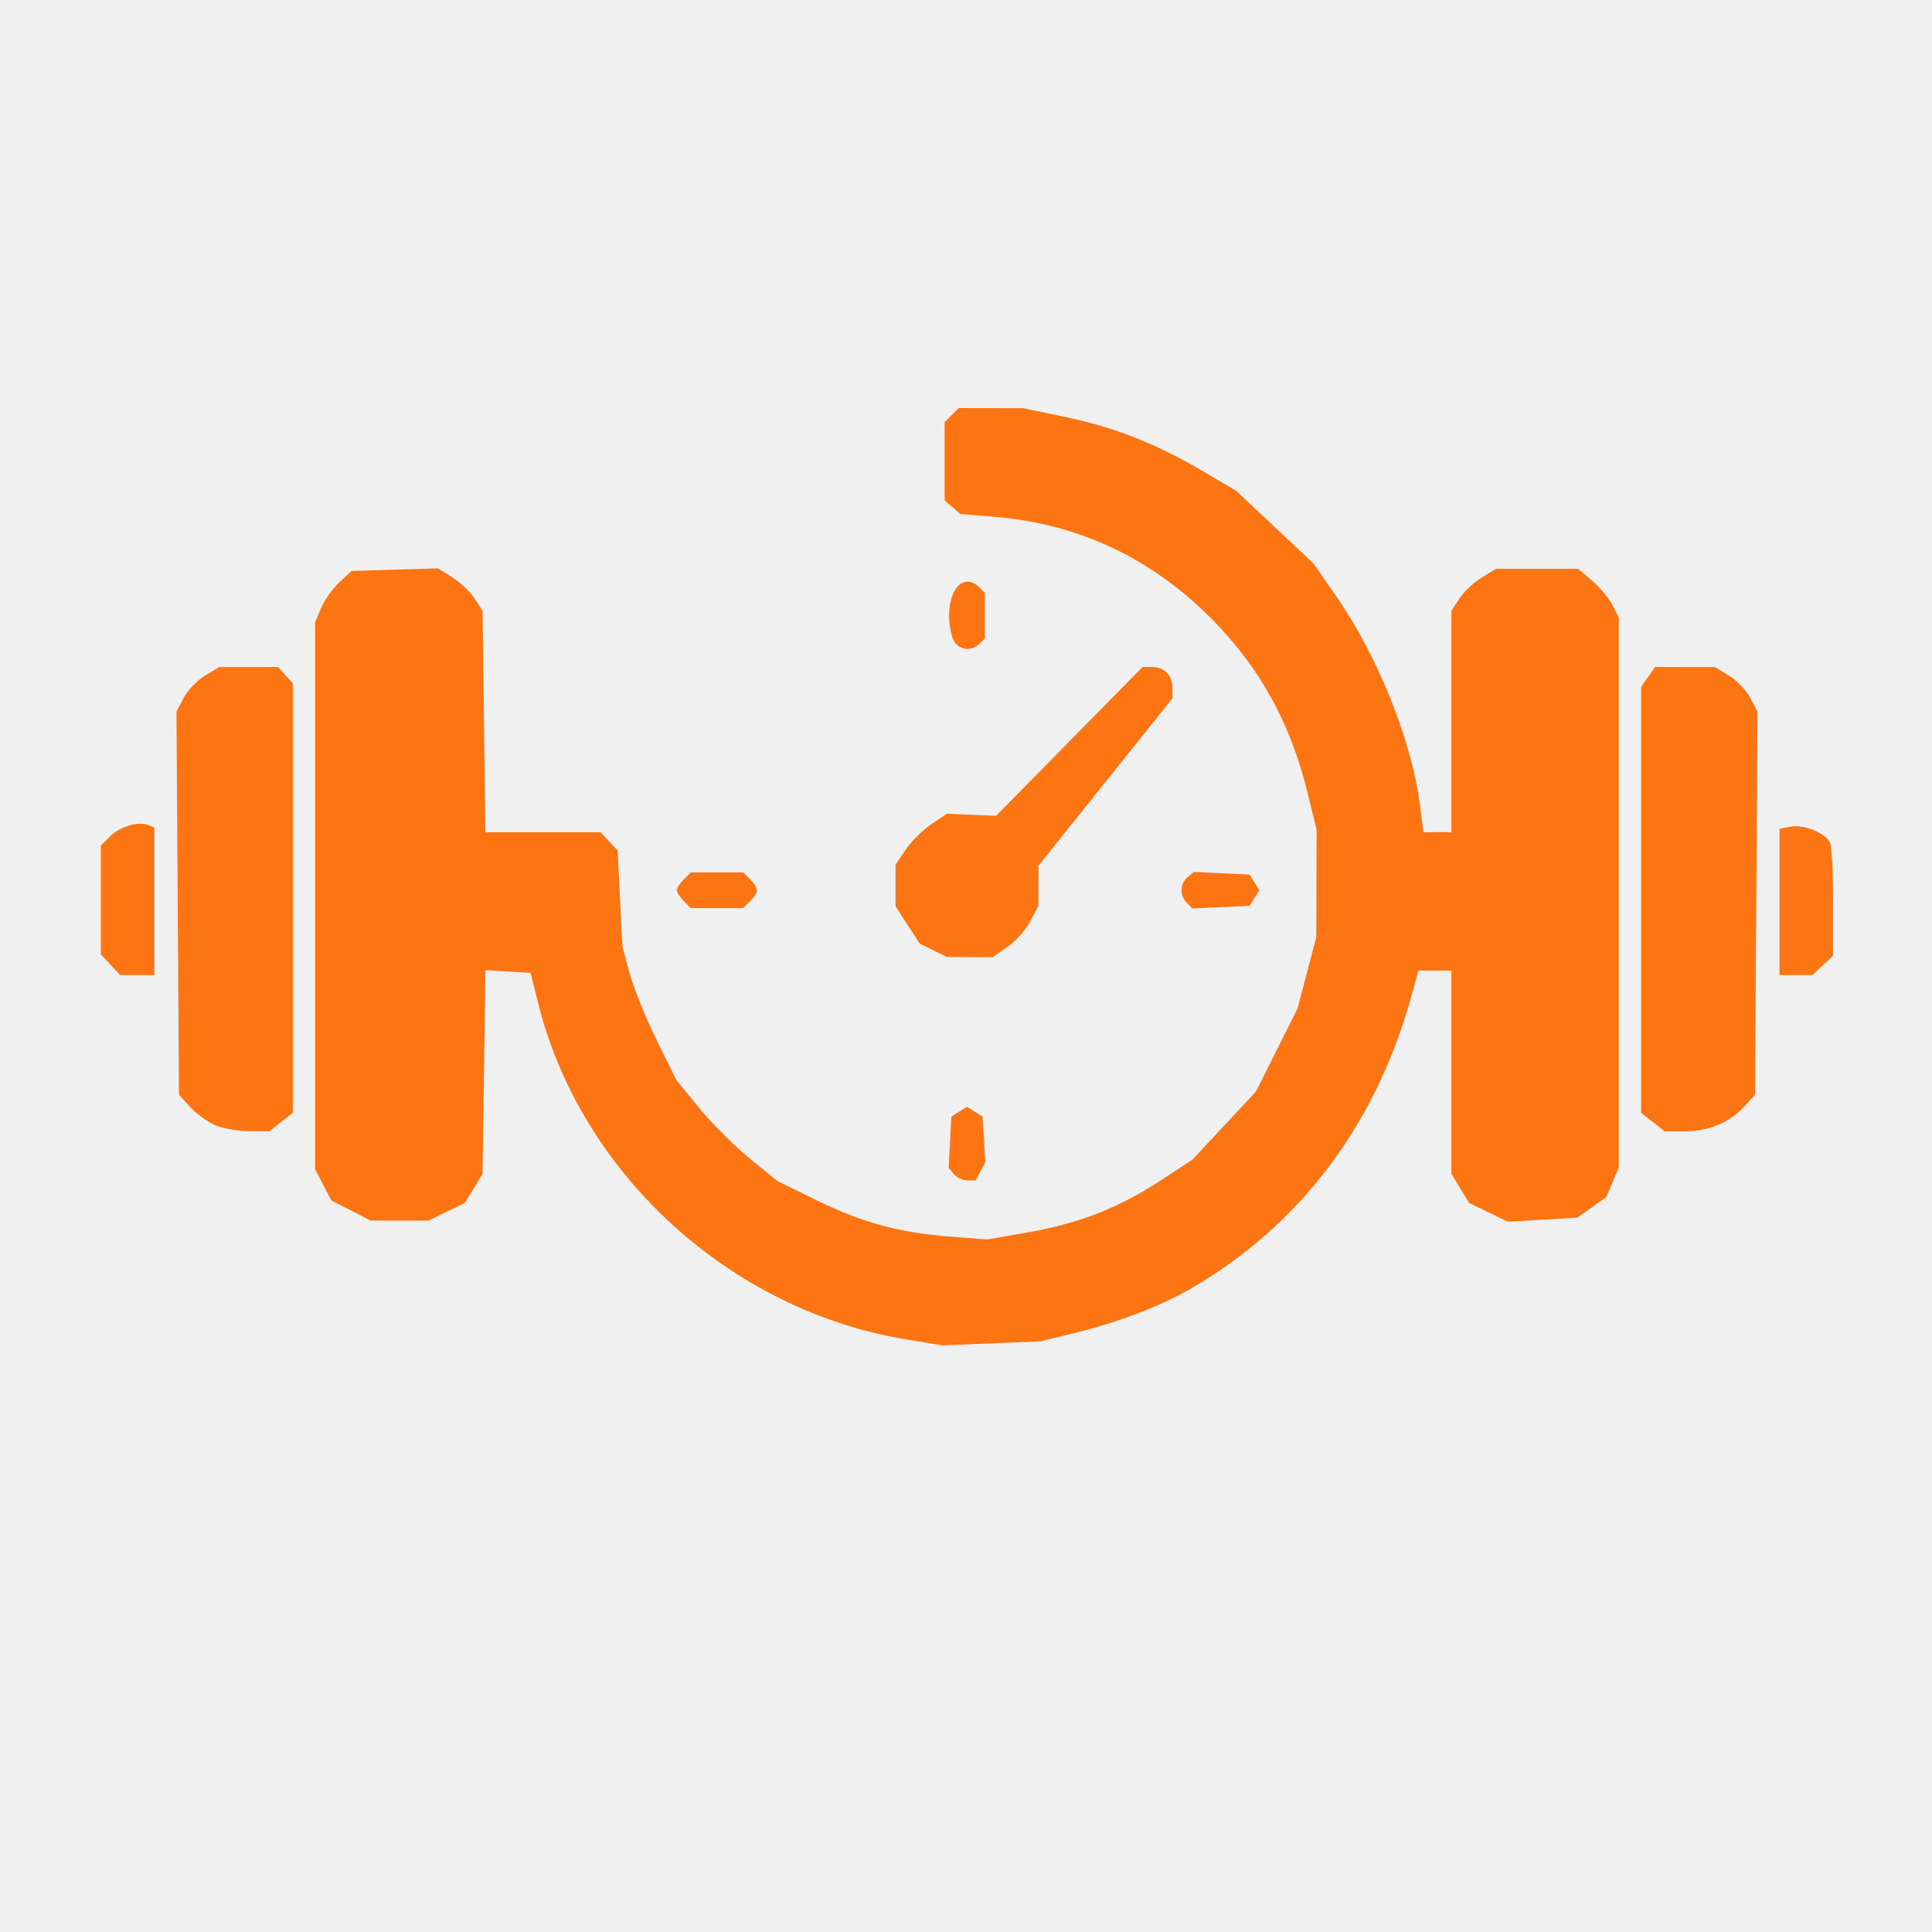
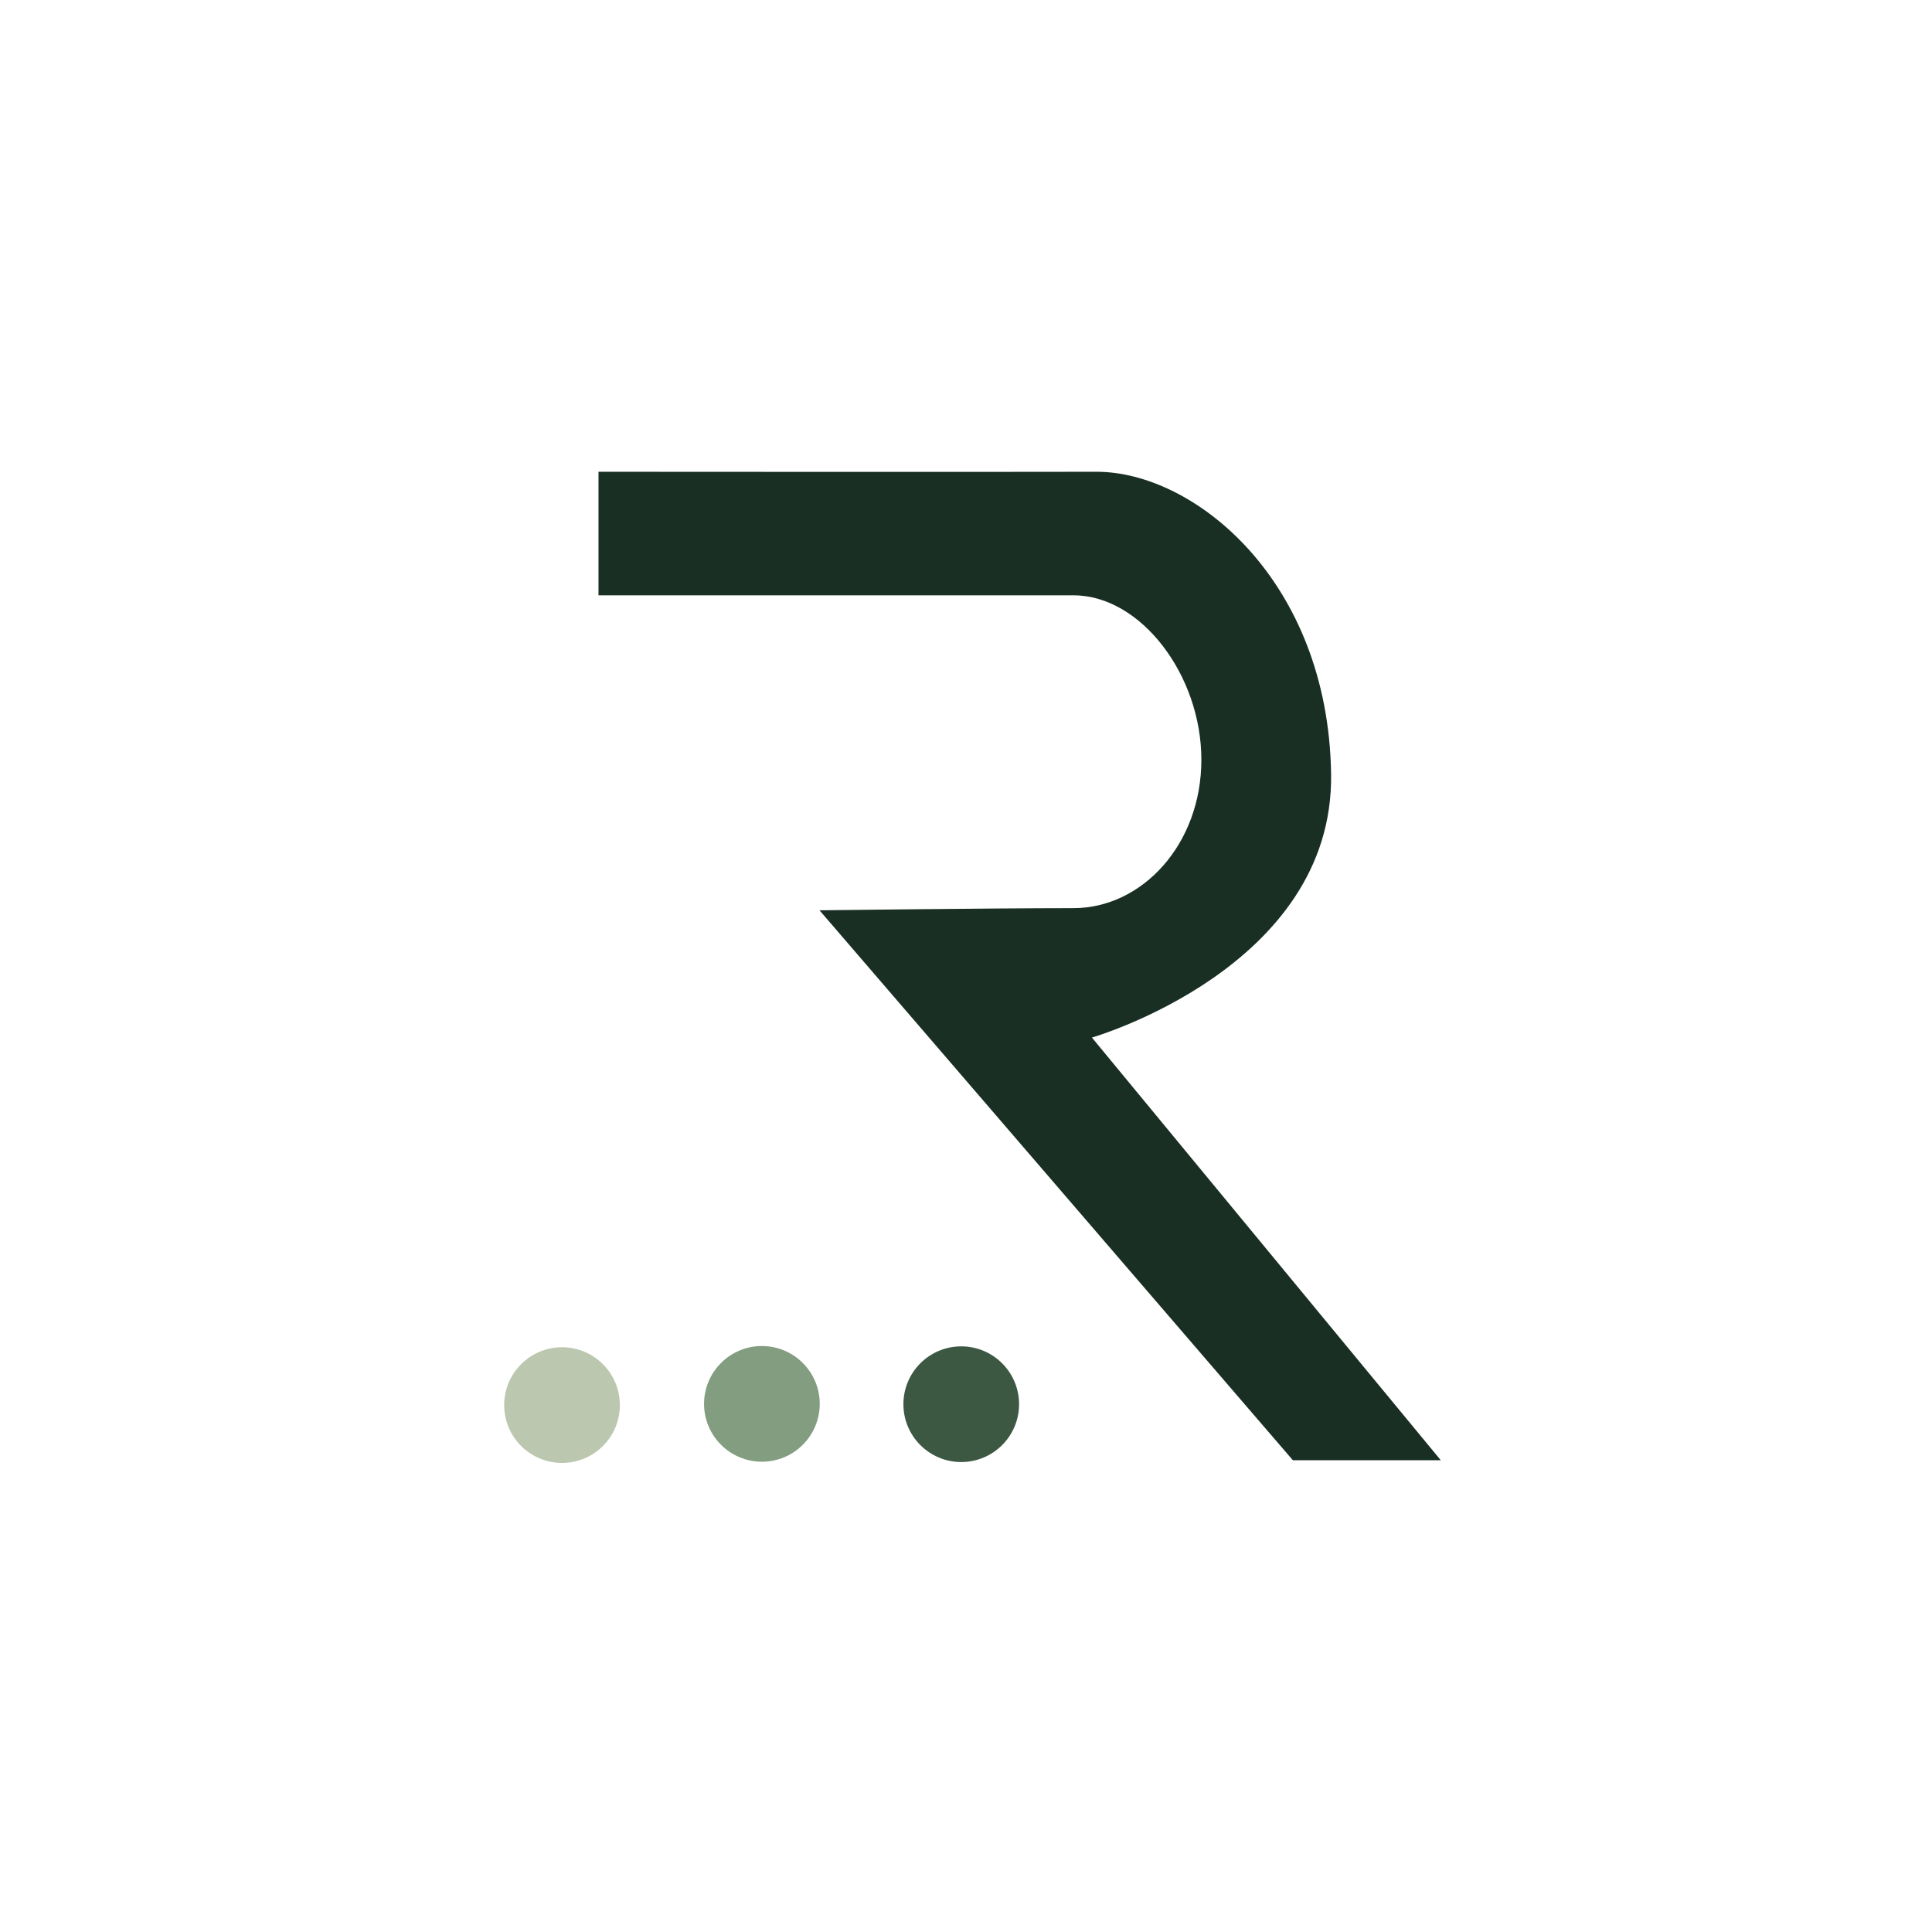
- <svg xmlns="http://www.w3.org/2000/svg" version="1.1" width="512px" height="512px" style="shape-rendering:geometricPrecision; text-rendering:geometricPrecision; image-rendering:optimizeQuality; fill-rule:evenodd; clip-rule:evenodd" id="svg32" xml:space="preserve">
-   <defs id="defs32" />
-   <path style="fill:#fd7413;stroke-width:0.887;fill-opacity:1" d="m 240.237,354.973 c -46.541,-7.641 -86.086,-43.615 -97.507,-88.704 l -2.143,-8.461 -5.975,-0.355 -5.975,-0.355 -0.376,26.976 -0.376,26.976 -2.341,3.87 -2.34,3.87 -4.836,2.341 -4.836,2.341 h -7.658 -7.658 l -5.192,-2.662 -5.192,-2.662 -2.158,-4.123 -2.158,-4.123 v -72.526 -72.526 l 1.622,-3.807 c 0.892,-2.094 3.064,-5.138 4.825,-6.765 l 3.203,-2.958 11.443,-0.35 11.443,-0.35 3.781,2.364 c 2.08,1.3 4.742,3.829 5.916,5.619 l 2.135,3.255 0.371,29.339 0.371,29.339 h 15.26 15.26 l 2.263,2.429 2.263,2.429 0.622,12.656 0.622,12.656 1.901,7.099 c 1.046,3.904 4.267,11.891 7.158,17.748 l 5.257,10.649 6.006,7.365 c 3.303,4.051 9.32,10.074 13.371,13.384 l 7.365,6.019 10.649,5.209 c 12.022,5.881 21.705,8.488 35.495,9.558 l 9.465,0.734 10.922,-1.904 c 13.432,-2.342 23.945,-6.454 35.032,-13.705 l 8.472,-5.541 8.41,-9.02 8.41,-9.02 5.514,-11.005 5.514,-11.005 2.488,-9.465 2.488,-9.465 0.042,-14.198 0.042,-14.198 -2.464,-10.057 c -4.464,-18.219 -12.562,-32.92 -25.171,-45.694 -16.086,-16.297 -35.49,-25.428 -57.925,-27.255 l -8.874,-0.723 -2.071,-1.8 -2.071,-1.8 v -10.381 -10.381 l 1.859,-1.859 1.859,-1.859 8.493,0.015 8.493,0.015 10.664,2.201 c 13.2,2.724 24.397,7.075 36.513,14.188 l 9.315,5.469 10.3,9.681 10.3,9.681 6.208,8.98 c 10.957,15.851 19.885,38.304 22.018,55.379 l 0.849,6.791 3.709,-8.9e-4 3.709,-8.8e-4 v -29.337 -29.337 l 2.135,-3.256 c 1.174,-1.791 3.836,-4.293 5.916,-5.561 l 3.781,-2.305 10.854,-0.004 10.854,-0.004 3.683,3.099 c 2.026,1.704 4.462,4.606 5.415,6.449 l 1.732,3.35 v 72.862 72.862 l -1.641,3.927 -1.641,3.927 -3.859,2.748 -3.859,2.748 -9.204,0.533 -9.204,0.533 -5.14,-2.488 -5.14,-2.488 -2.34,-3.87 -2.341,-3.87 v -26.918 -26.917 h -4.391 -4.391 l -1.335,5.028 c -9.337,35.163 -29.627,62.358 -59.267,79.437 -7.724,4.451 -18.931,8.729 -30.001,11.453 l -9.465,2.329 -13.015,0.536 -13.015,0.536 z m 12.554,-43.823 -1.39,-1.675 0.358,-6.781 0.358,-6.781 2.071,-1.3 2.071,-1.3 2.071,1.299 2.071,1.299 0.356,6.054 0.356,6.054 -1.285,2.402 -1.285,2.402 h -2.18 c -1.199,0 -2.805,-0.754 -3.57,-1.675 z M 56.893,298.14 c -1.952,-0.868 -4.881,-3.019 -6.508,-4.781 l -2.958,-3.203 -0.332,-50.77 -0.332,-50.77 1.869,-3.614 c 1.028,-1.988 3.573,-4.653 5.657,-5.923 l 3.788,-2.31 7.803,-0.004 7.803,-0.004 1.958,2.164 1.958,2.164 v 56.909 56.909 l -3.117,2.452 -3.118,2.452 -5.46,-0.046 c -3.003,-0.025 -7.058,-0.756 -9.01,-1.624 z m 381.141,-0.782 -3.117,-2.452 v -56.443 -56.443 l 1.842,-2.63 1.842,-2.63 7.919,0.004 7.919,0.004 3.788,2.31 c 2.083,1.27 4.629,3.936 5.657,5.923 l 1.869,3.614 -0.332,50.77 -0.332,50.77 -2.958,3.205 c -3.887,4.211 -9.361,6.449 -15.775,6.449 h -5.203 z m -408.74,-41.697 -2.573,-2.738 v -14.418 -14.418 l 2.336,-2.336 c 2.66,-2.66 7.458,-4.16 10.084,-3.153 l 1.777,0.682 v 19.559 19.559 H 36.394 31.867 Z M 471.595,239.015 v -19.384 l 2.858,-0.546 c 3.631,-0.694 9.569,1.764 10.571,4.377 0.423,1.102 0.769,8.256 0.769,15.898 v 13.895 l -2.738,2.573 -2.738,2.573 h -4.361 -4.361 z m -224.261,12.821 -3.6,-1.777 -3.204,-4.941 -3.204,-4.941 v -5.504 -5.504 l 2.69,-3.992 c 1.48,-2.196 4.535,-5.235 6.79,-6.755 l 4.099,-2.762 6.54,0.267 6.539,0.267 19.401,-19.717 19.401,-19.717 h 2.529 c 3.295,0 5.368,2.157 5.368,5.586 v 2.746 l -17.738,22.159 -17.738,22.159 -0.01,5.343 -0.01,5.343 -2.191,4.123 c -1.205,2.267 -3.946,5.321 -6.091,6.785 l -3.9,2.662 -6.037,-0.027 -6.037,-0.027 z m -66.123,-13.044 c -1.023,-1.023 -1.859,-2.316 -1.859,-2.873 0,-0.558 0.837,-1.851 1.859,-2.873 l 1.859,-1.859 h 6.93 6.93 l 1.859,1.859 c 2.335,2.335 2.335,3.412 0,5.747 l -1.859,1.859 h -6.93 -6.93 z m 133.307,0.487 c -1.954,-1.954 -1.859,-5.112 0.204,-6.824 l 1.671,-1.387 7.375,0.355 7.375,0.355 1.3,2.071 1.3,2.071 -1.301,2.071 -1.301,2.071 -7.579,0.343 -7.579,0.343 z m -61.768,-69.54 c -0.674,-1.259 -1.225,-4.222 -1.225,-6.585 0,-7.546 4.129,-11.371 8.046,-7.454 l 1.42,1.42 v 6.034 6.034 l -1.42,1.42 c -2.132,2.132 -5.44,1.711 -6.821,-0.869 z" id="path56" />
+ <svg xmlns="http://www.w3.org/2000/svg" width="1024" height="1024" viewBox="0 0 270.933 270.933" version="1.1" id="svg1" xml:space="preserve">
+   <defs id="defs1" />
+   <rect width="270.933" height="270.933" fill="#ffffff" id="background" />
+   <g id="layer1">
+     <g id="g3" transform="translate(-4.901887,8.808529)">
+       <circle style="fill:#3c5843;fill-opacity:1;stroke:none;stroke-width:0.6;stroke-miterlimit:0;stroke-dasharray:none;stroke-opacity:1" id="path2-1" cx="139.701" cy="188.109" r="8.111" />
+       <circle style="fill:#839d80;fill-opacity:1;stroke:none;stroke-width:0.6;stroke-miterlimit:0;stroke-dasharray:none;stroke-opacity:1" id="path2-5" cx="111.747" cy="188.063" r="8.111" />
+       <path style="fill:#192f24;fill-opacity:1;stroke:none;stroke-width:0.6;stroke-miterlimit:0;stroke-dasharray:none;stroke-opacity:1" d="m 186.205,195.966 h 20.744 l -48.922,-59.273 c 0,0 33.944,-9.793 33.54,-36.96 -0.404,-27.166 -19.202,-42.424 -32.939,-42.384 -13.737,0.04 -69.796,0 -69.796,0 v 17.327 c 0,0 45.357,0 66.611,0 9.435,0 17.932,11.178 17.932,23.06 0,11.882 -8.324,20.808 -17.932,20.808 -10.967,0 -35.618,0.303 -35.618,0.303 z" id="path1" />
+       <circle style="fill:#bcc7af;fill-opacity:1;stroke:none;stroke-width:0.6;stroke-miterlimit:0;stroke-dasharray:none;stroke-opacity:1" id="path2" cx="83.717" cy="188.233" r="8.111" />
+     </g>
+   </g>
</svg>
